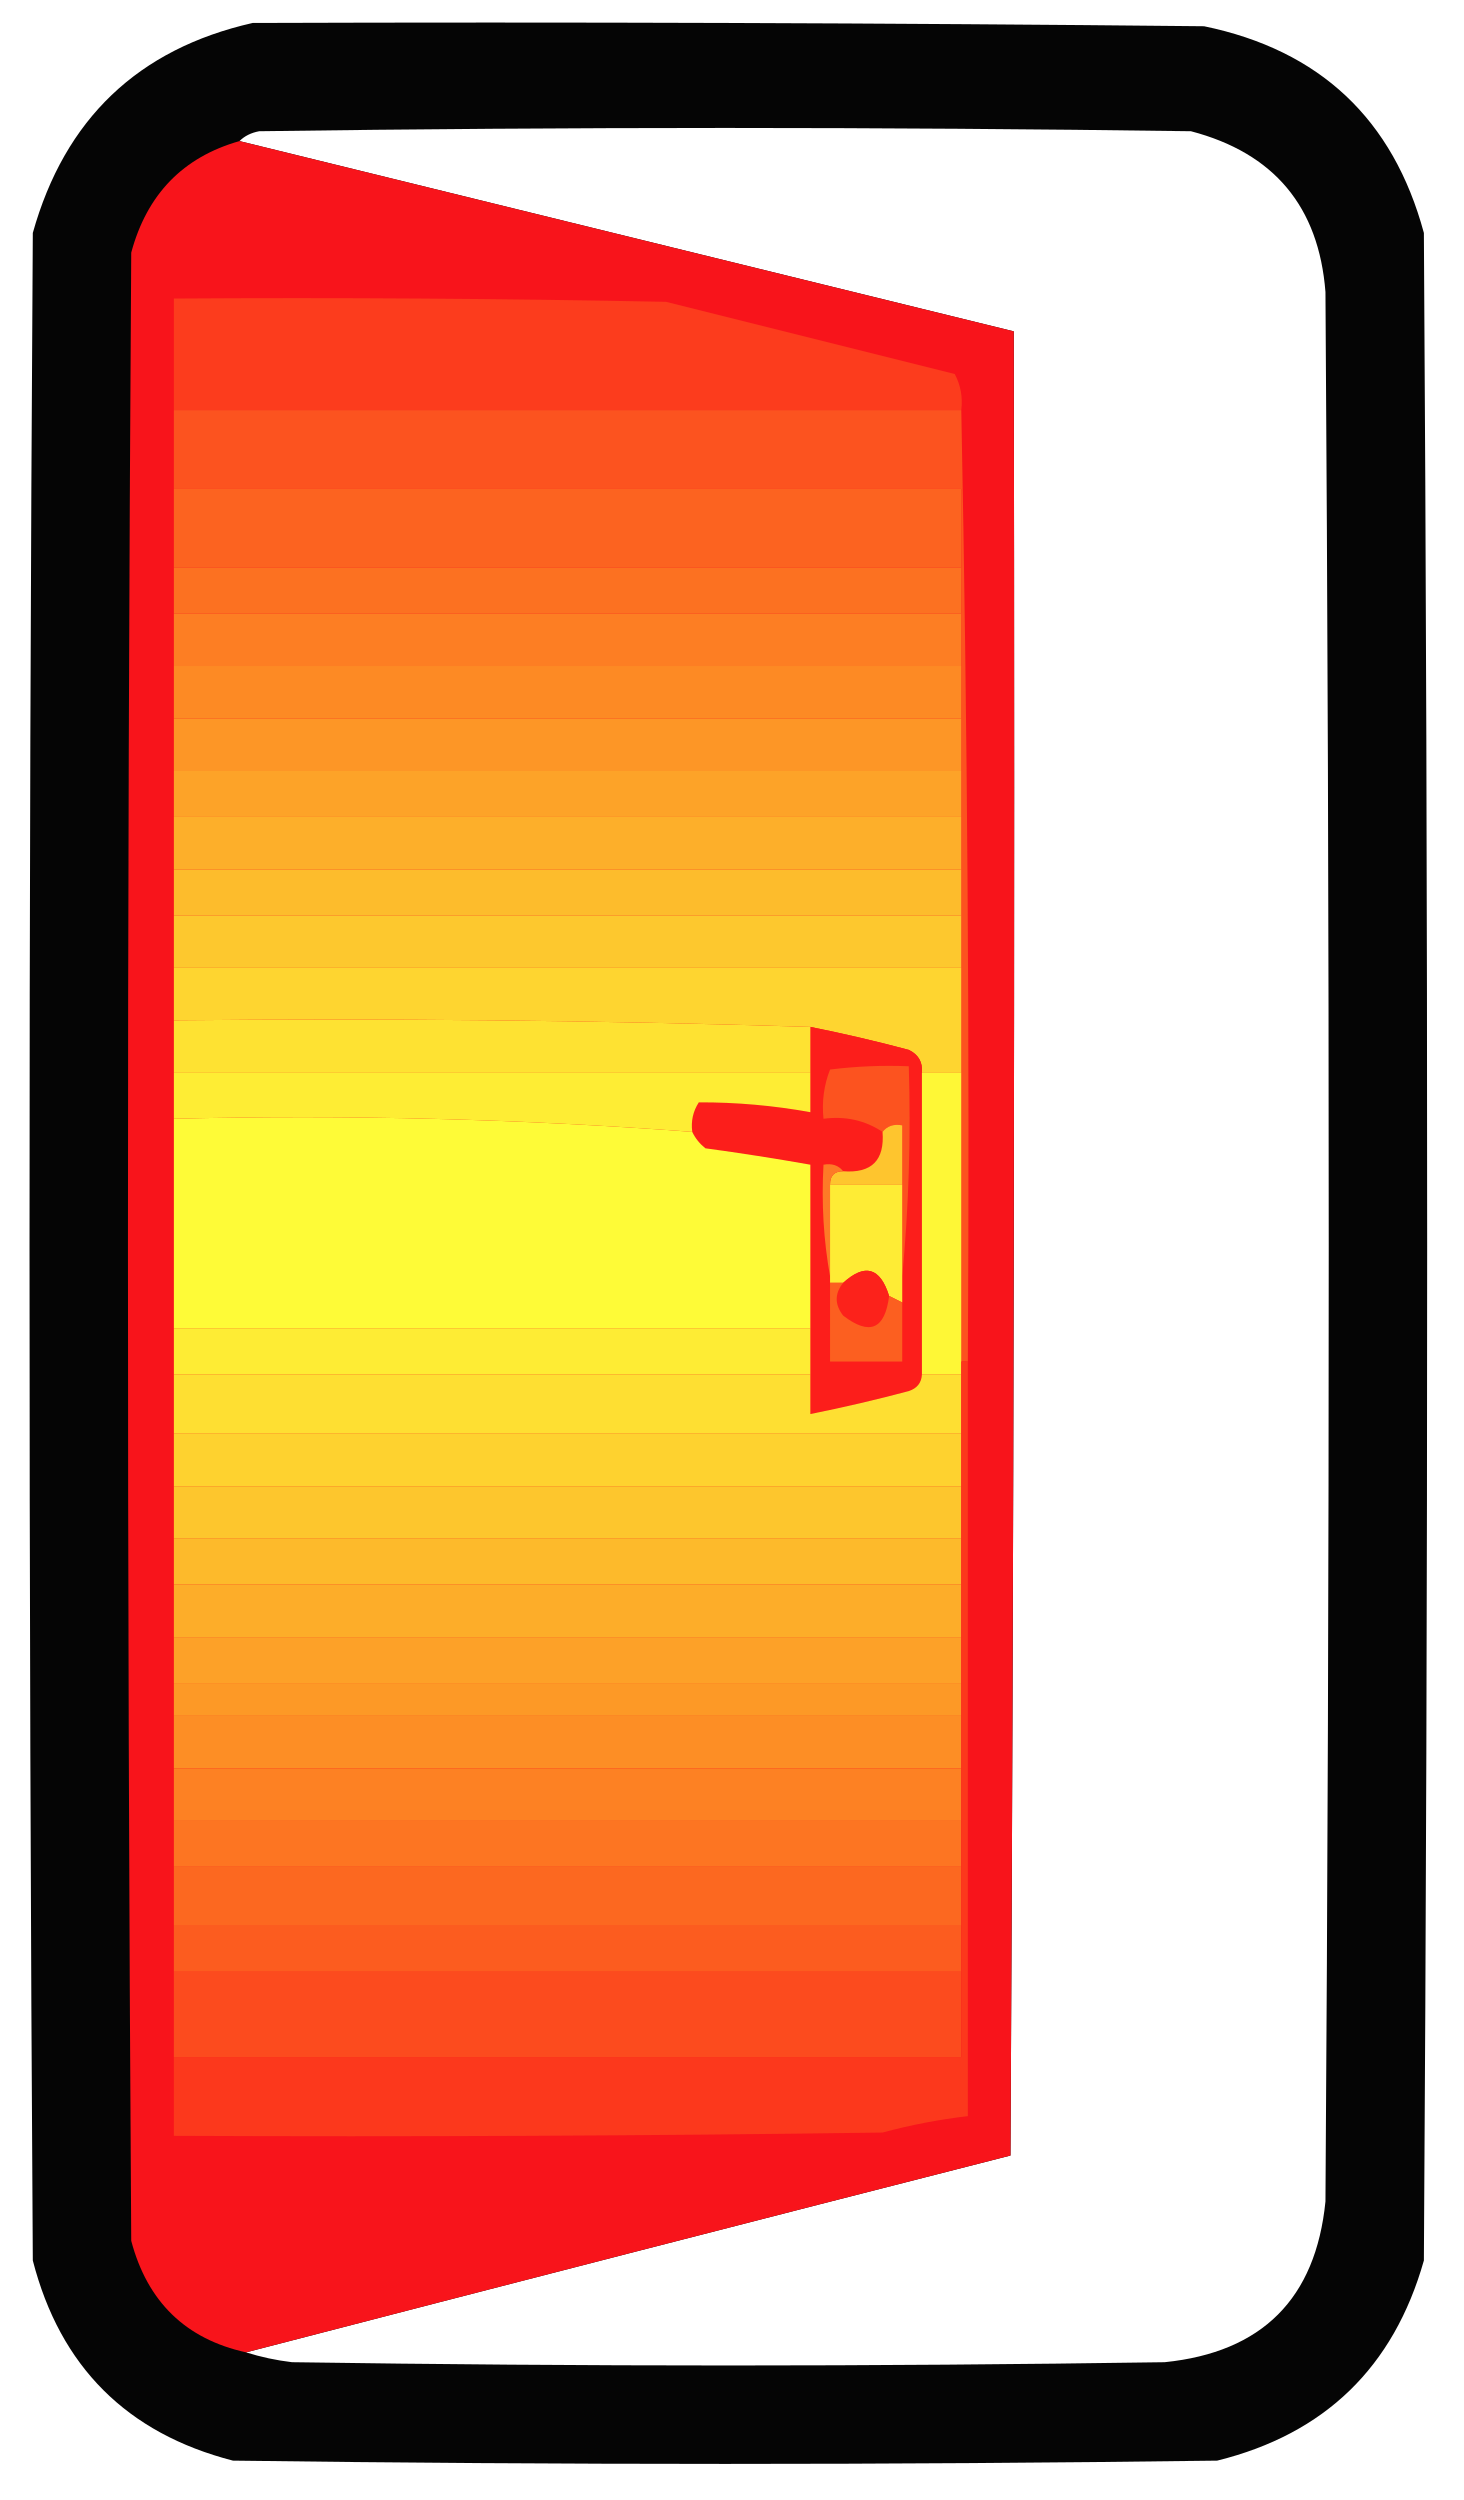
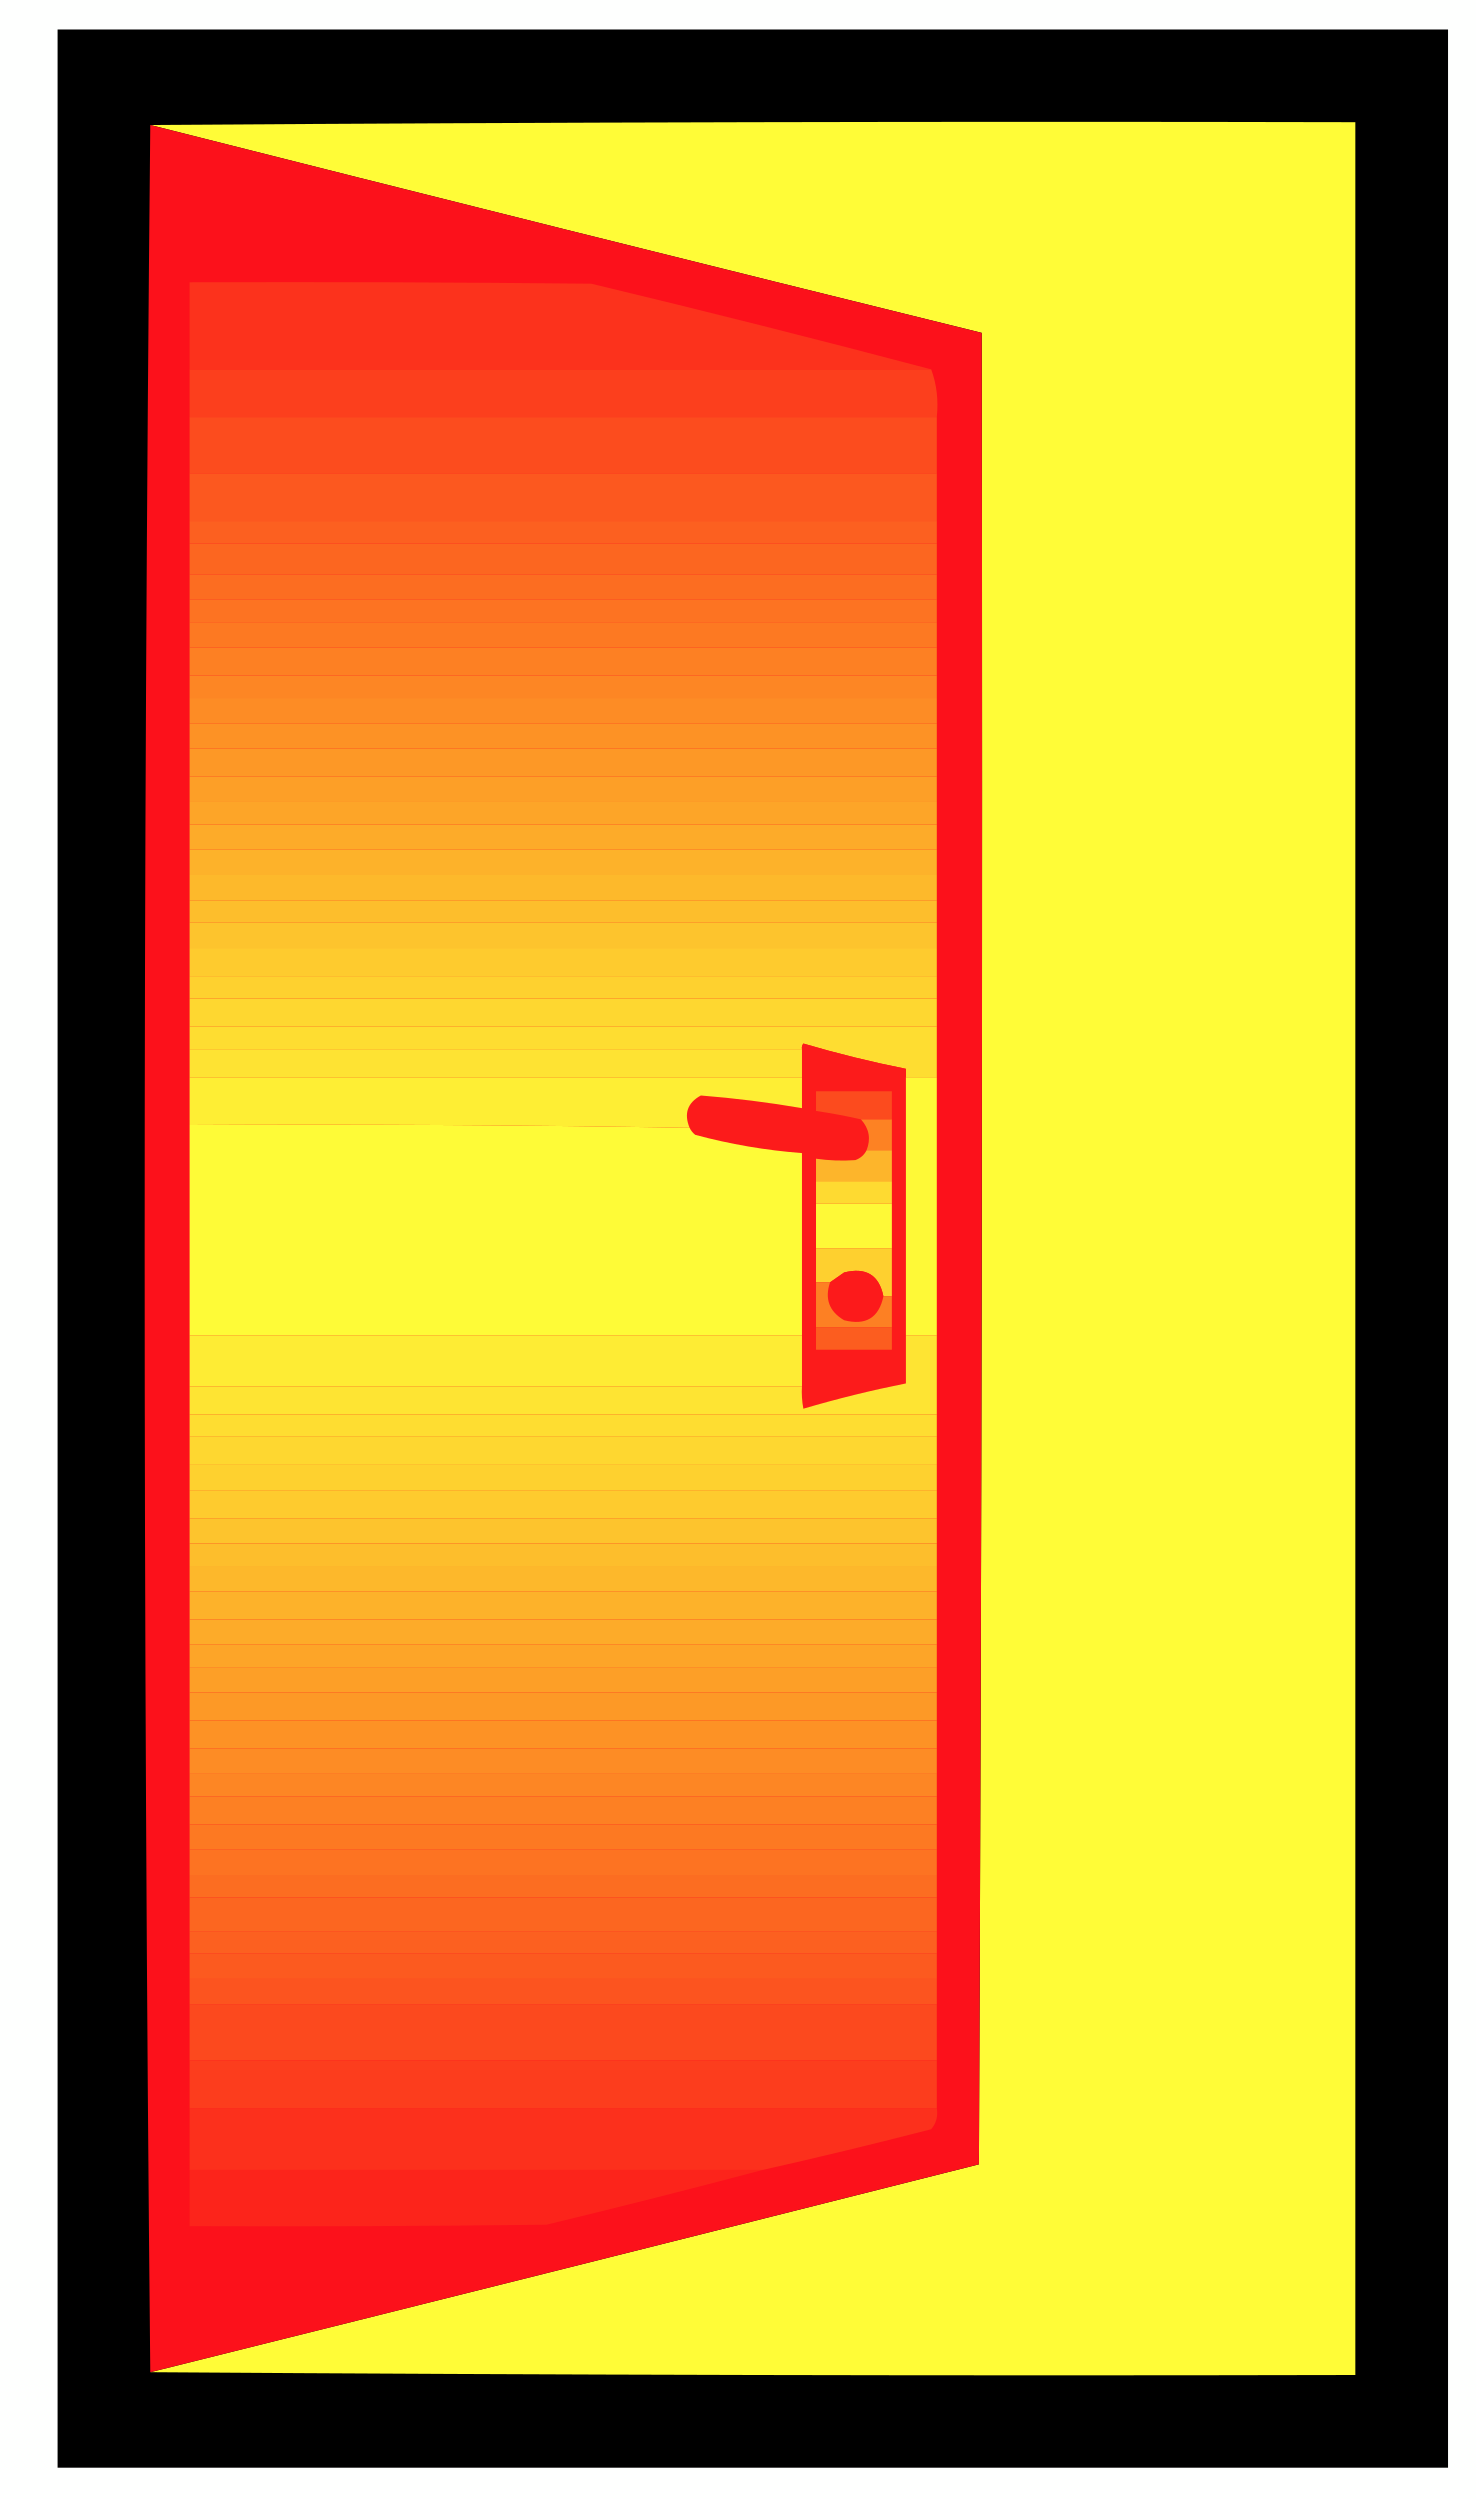
- <svg xmlns="http://www.w3.org/2000/svg" width="223" height="381" style="shape-rendering:geometricPrecision;text-rendering:geometricPrecision;image-rendering:optimizeQuality;fill-rule:evenodd;clip-rule:evenodd">
-   <path style="opacity:.98" d="M38.5 3.5c48.335-.167 96.668 0 145 .5 17.645 3.646 28.812 14.146 33.5 31.5.667 103 .667 206 0 309-4.609 16.276-15.109 26.443-31.5 30.5-50 .667-100 .667-150 0-16.167-4.167-26.333-14.333-30.5-30.5-.667-103-.667-206 0-309 4.865-17.367 16.032-28.034 33.5-32Zm-1 355a29208.329 29208.329 0 0 1 116.5-30c.5-92.666.667-185.333.5-278l-118-29c.763-.768 1.763-1.268 3-1.5 47.333-.667 94.667-.667 142 0 12.652 3.317 19.485 11.484 20.5 24.5.667 97 .667 194 0 291-1.483 14.817-9.65 22.983-24.5 24.5a4420.29 4420.29 0 0 1-133 0c-2.42-.29-4.754-.79-7-1.5Z" />
-   <path style="opacity:.986" fill="#fb141b" d="m36.5 21.5 118 29c.167 92.667 0 185.334-.5 278a29208.329 29208.329 0 0 0-116.5 30c-9.201-2.032-15.034-7.699-17.5-17-.667-101-.667-202 0-303 2.393-8.89 7.893-14.557 16.5-17Z" />
-   <path style="opacity:1" fill="#fc3c1d" d="M146.5 62.5h-120v-17c25.002-.167 50.002 0 75 .5l44 11c.906 1.7 1.239 3.533 1 5.5Z" />
-   <path style="opacity:1" fill="#fc531f" d="M26.5 62.5h120a5725.723 5725.723 0 0 1 1 145h-1v-133h-120v-12Z" />
-   <path style="opacity:1" fill="#fc6320" d="M26.5 74.5h120v12h-120v-12Z" />
-   <path style="opacity:1" fill="#fc7121" d="M26.5 86.5h120v7h-120v-7Z" />
-   <path style="opacity:1" fill="#fd7e23" d="M26.5 93.5h120v8h-120v-8Z" />
-   <path style="opacity:1" fill="#fd8a24" d="M26.5 101.5h120v8h-120v-8Z" />
-   <path style="opacity:1" fill="#fd9626" d="M26.5 109.5h120v8h-120v-8Z" />
-   <path style="opacity:1" fill="#fda328" d="M26.5 117.5h120v7h-120v-7Z" />
-   <path style="opacity:1" fill="#fdaf2a" d="M26.5 124.5h120v8h-120v-8Z" />
-   <path style="opacity:1" fill="#fdbc2c" d="M26.5 132.5h120v7h-120v-7Z" />
-   <path style="opacity:1" fill="#fdc82e" d="M26.5 139.5h120v8h-120v-8Z" />
-   <path style="opacity:1" fill="#fed530" d="M26.5 147.5h120v16h-6c.14-1.624-.527-2.79-2-3.5a243.732 243.732 0 0 0-15-3.5 2352.522 2352.522 0 0 0-97-1v-8Z" />
-   <path style="opacity:1" fill="#fc1e1b" d="M123.5 156.5a243.732 243.732 0 0 1 15 3.5c1.473.71 2.14 1.876 2 3.5v46c-.077 1.25-.744 2.083-2 2.5a243.732 243.732 0 0 1-15 3.5v-38a399.712 399.712 0 0 0-16-2.5c-.881-.708-1.547-1.542-2-2.5-.214-1.644.12-3.144 1-4.5a93.195 93.195 0 0 1 17 1.5v-13Z" />
-   <path style="opacity:1" fill="#fee232" d="M26.5 155.5c32.504-.332 64.838.002 97 1v7h-97v-8Z" />
-   <path style="opacity:1" fill="#fc531f" d="M137.5 194.5v-23c-1.291-.237-2.291.096-3 1-2.662-1.768-5.662-2.435-9-2-.268-2.619.065-5.119 1-7.5a72.367 72.367 0 0 1 12-.5c.328 10.846-.006 21.513-1 32Z" />
-   <path style="opacity:1" fill="#feed34" d="M26.5 163.5h97v6a93.195 93.195 0 0 0-17-1.5c-.88 1.356-1.214 2.856-1 4.5-26.106-1.977-52.44-2.644-79-2v-7Z" />
-   <path style="opacity:1" fill="#fefb37" d="M26.5 170.5c26.56-.644 52.894.023 79 2 .453.958 1.119 1.792 2 2.5a399.712 399.712 0 0 1 16 2.5v25h-97v-32Z" />
-   <path style="opacity:1" fill="#fef736" d="M140.5 163.5h6v46h-6v-46Z" />
-   <path style="opacity:1" fill="#fec52e" d="M137.5 180.5h-11c0-1.333.667-2 2-2 4.333.333 6.333-1.667 6-6 .709-.904 1.709-1.237 3-1v9Z" />
-   <path style="opacity:1" fill="#fd7a27" d="M128.5 178.5c-1.333 0-2 .667-2 2v14c-.989-5.475-1.322-11.142-1-17 1.291-.237 2.291.096 3 1Z" />
-   <path style="opacity:1" fill="#feec35" d="M126.5 180.5h11v18l-2-1c-1.353-4.342-3.687-5.008-7-2h-2v-15Z" />
-   <path style="opacity:1" fill="#fc221b" d="M135.5 197.5c-.628 5.097-2.961 6.097-7 3-1.315-1.699-1.315-3.365 0-5 3.313-3.008 5.647-2.342 7 2Z" />
-   <path style="opacity:1" fill="#feec34" d="M26.5 202.5h97v7h-97v-7Z" />
-   <path style="opacity:1" fill="#fc5f20" d="M126.5 195.5h2c-1.315 1.635-1.315 3.301 0 5 4.039 3.097 6.372 2.097 7-3l2 1v9h-11v-12Z" />
-   <path style="opacity:1" fill="#fedf32" d="M26.5 209.5h97v6a243.732 243.732 0 0 0 15-3.5c1.256-.417 1.923-1.25 2-2.5h6v9h-120v-9Z" />
-   <path style="opacity:1" fill="#fed22f" d="M26.5 218.5h120v8h-120v-8Z" />
-   <path style="opacity:1" fill="#fdc62d" d="M26.5 226.5h120v8h-120v-8Z" />
-   <path style="opacity:1" fill="#fdba2b" d="M26.5 234.5h120v7h-120v-7Z" />
-   <path style="opacity:1" fill="#fdad29" d="M26.5 241.5h120v8h-120v-8Z" />
-   <path style="opacity:1" fill="#fda128" d="M26.5 249.5h120v7h-120v-7Z" />
-   <path style="opacity:1" fill="#fd9926" d="M26.5 256.5h120v5h-120v-5Z" />
-   <path style="opacity:1" fill="#fd8e25" d="M26.5 261.5h120v8h-120v-8Z" />
-   <path style="opacity:1" fill="#fd8123" d="M26.5 269.5h120v8h-120v-8Z" />
-   <path style="opacity:1" fill="#fd7522" d="M26.5 277.5h120v7h-120v-7Z" />
-   <path style="opacity:1" fill="#fc6820" d="M26.5 284.5h120v9h-120v-9Z" />
-   <path style="opacity:1" fill="#fc5c1f" d="M26.5 293.5h120v7h-120v-7Z" />
-   <path style="opacity:1" fill="#fc4b1e" d="M26.5 300.5h120v13h-120v-13Z" />
-   <path style="opacity:1" fill="#fc381c" d="M146.5 207.5h1v115a89.36 89.36 0 0 0-13 2.5c-35.999.5-71.999.667-108 .5v-12h120v-106Z" />
+ <svg xmlns="http://www.w3.org/2000/svg" width="526" height="890" style="shape-rendering:geometricPrecision;text-rendering:geometricPrecision;image-rendering:optimizeQuality;fill-rule:evenodd;clip-rule:evenodd">
+   <path fill="#fefffe" d="M-.5-.5h526v890H-.5V-.5Z" style="opacity:1" />
+   <path d="M20.5 10.5h495v868h-495v-868Z" style="opacity:1" />
+   <path fill="#fffc37" d="M53.5 44.5c142.832-1 285.832-1.333 429-1v802c-143.168.333-286.168 0-429-1a95233.625 95233.625 0 0 0 295-74c1-217.332 1.333-434.666 1-652a47976.24 47976.24 0 0 1-296-74Z" style="opacity:1" />
+   <path fill="#fc111b" d="M53.5 44.5a47976.24 47976.24 0 0 0 296 74c.333 217.334 0 434.668-1 652a95233.625 95233.625 0 0 1-295 74c-1.333-132.998-2-266.332-2-400s.667-267.002 2-400Z" style="opacity:1" />
+   <path fill="#fc321c" d="M331.5 131.5h-264v-31c47.668-.167 95.334 0 143 .5a5346.335 5346.335 0 0 1 121 30.5Z" style="opacity:1" />
+   <path fill="#fc3f1d" d="M67.5 131.5h264c1.95 5.235 2.617 10.902 2 17h-266v-17Z" style="opacity:1" />
+   <path fill="#fc4c1e" d="M67.5 148.5h266v20h-266v-20Z" style="opacity:1" />
+   <path fill="#fc581f" d="M67.5 168.5h266v17h-266v-17Z" style="opacity:1" />
+   <path fill="#fc6020" d="M67.5 185.5h266v8h-266v-8Z" style="opacity:1" />
+   <path fill="#fc6620" d="M67.5 193.5h266v11h-266v-11Z" style="opacity:1" />
+   <path fill="#fc6d21" d="M67.5 204.5h266v9h-266v-9Z" style="opacity:1" />
+   <path fill="#fd7322" d="M67.5 213.5h266v8h-266v-8Z" style="opacity:1" />
+   <path fill="#fd7922" d="M67.5 221.5h266v9h-266v-9Z" style="opacity:1" />
+   <path fill="#fd8023" d="M67.5 230.5h266v10h-266v-10Z" style="opacity:1" />
+   <path fill="#fd8624" d="M67.5 240.5h266v8h-266v-8Z" style="opacity:1" />
+   <path fill="#fd8c25" d="M67.5 248.5h266v9h-266v-9Z" style="opacity:1" />
+   <path fill="#fd9225" d="M67.5 257.5h266v9h-266v-9Z" style="opacity:1" />
+   <path fill="#fd9826" d="M67.5 266.5h266v10h-266v-10Z" style="opacity:1" />
+   <path fill="#fd9f27" d="M67.5 276.5h266v9h-266v-9Z" style="opacity:1" />
+   <path fill="#fda528" d="M67.5 285.5h266v8h-266v-8Z" style="opacity:1" />
+   <path fill="#fdab29" d="M67.5 293.5h266v9h-266v-9Z" style="opacity:1" />
+   <path fill="#fdb22a" d="M67.5 302.5h266v9h-266v-9Z" style="opacity:1" />
+   <path fill="#fdb92b" d="M67.5 311.5h266v9h-266v-9Z" style="opacity:1" />
+   <path fill="#fdbe2c" d="M67.5 320.5h266v8h-266v-8Z" style="opacity:1" />
+   <path fill="#fdc42d" d="M67.5 328.5h266v9h-266v-9Z" style="opacity:1" />
+   <path fill="#fecb2e" d="M67.5 337.5h266v10h-266v-10Z" style="opacity:1" />
+   <path fill="#fed12f" d="M67.5 347.5h266v8h-266v-8Z" style="opacity:1" />
+   <path fill="#fed730" d="M67.5 355.5h266v10h-266v-10Z" style="opacity:1" />
+   <path fill="#fedd31" d="M67.5 365.5h266v18h-11v-3a416.427 416.427 0 0 1-36.5-9 2.428 2.428 0 0 0-.5 2h-218v-8Z" style="opacity:1" />
+   <path fill="#fc1b1b" d="M322.5 383.5v109a416.427 416.427 0 0 0-36.5 9 32.462 32.462 0 0 1-.5-8v-83a205.856 205.856 0 0 1-38-6.5c-.881-.708-1.547-1.542-2-2.5-2.091-5.066-.757-8.899 4-11.5a398.194 398.194 0 0 1 36 4.5v-21a2.428 2.428 0 0 1 .5-2 416.427 416.427 0 0 0 36.5 9v3Z" style="opacity:1" />
+   <path fill="#fee333" d="M67.5 373.5h218v10h-218v-10Z" style="opacity:1" />
+   <path fill="#fc4b1e" d="M317.5 398.5h-11a200.943 200.943 0 0 0-16-3v-7h27v10Z" style="opacity:1" />
+   <path fill="#feee34" d="M67.5 383.5h218v11a398.194 398.194 0 0 0-36-4.5c-4.757 2.601-6.091 6.434-4 11.5a7966.61 7966.61 0 0 0-178-1v-17Z" style="opacity:1" />
+   <path fill="#fd8223" d="M306.5 398.5h11v11h-9c1.599-4.072.932-7.739-2-11Z" style="opacity:1" />
+   <path fill="#fefb37" d="M67.5 400.5a7966.61 7966.61 0 0 1 178 1c.453.958 1.119 1.792 2 2.5a205.856 205.856 0 0 0 38 6.5v65h-218v-75Z" style="opacity:1" />
+   <path fill="#fef937" d="M322.5 383.5h11v92h-11v-92Z" style="opacity:1" />
+   <path fill="#fdb52b" d="M308.5 409.5h9v11h-27v-8c4.66.667 9.326.833 14 .5 1.824-.66 3.157-1.827 4-3.5Z" style="opacity:1" />
+   <path fill="#feda31" d="M290.5 420.5h27v8h-27v-8Z" style="opacity:1" />
+   <path fill="#fef937" d="M290.5 428.5h27v16h-27v-16Z" style="opacity:1" />
+   <path fill="#fed02f" d="M290.5 444.5h27v17h-3c-1.539-7.615-6.206-10.449-14-8.5a701.656 701.656 0 0 0-5 3.5h-5v-12Z" style="opacity:1" />
+   <path fill="#fc1a1b" d="M314.5 461.5c-1.613 7.647-6.279 10.48-14 8.5-5.315-3.108-6.981-7.608-5-13.5a701.656 701.656 0 0 1 5-3.5c7.794-1.949 12.461.885 14 8.5Z" style="opacity:1" />
+   <path fill="#fd8023" d="M290.5 456.5h5c-1.981 5.892-.315 10.392 5 13.5 7.721 1.98 12.387-.853 14-8.5h3v11h-27v-16Z" style="opacity:1" />
+   <path fill="#fc5d1f" d="M290.5 472.5h27v8h-27v-8Z" style="opacity:1" />
+   <path fill="#feec34" d="M67.5 475.5h218v18h-218v-18Z" style="opacity:1" />
+   <path fill="#fee433" d="M322.5 475.5h11v28h-266v-10h218a32.462 32.462 0 0 0 .5 8 416.427 416.427 0 0 1 36.5-9v-17Z" style="opacity:1" />
+   <path fill="#fedd31" d="M67.5 503.5h266v8h-266v-8Z" style="opacity:1" />
+   <path fill="#fed730" d="M67.5 511.5h266v10h-266v-10Z" style="opacity:1" />
+   <path fill="#fed12f" d="M67.5 521.5h266v9h-266v-9Z" style="opacity:1" />
+   <path fill="#fecb2e" d="M67.5 530.5h266v10h-266v-10Z" style="opacity:1" />
+   <path fill="#fdc42d" d="M67.5 540.5h266v9h-266v-9Z" style="opacity:1" />
+   <path fill="#fdbe2c" d="M67.5 549.5h266v8h-266v-8Z" style="opacity:1" />
+   <path fill="#fdb82b" d="M67.5 557.5h266v9h-266v-9Z" style="opacity:1" />
+   <path fill="#fdb22a" d="M67.5 566.5h266v10h-266v-10Z" style="opacity:1" />
+   <path fill="#fdab29" d="M67.5 576.5h266v9h-266v-9Z" style="opacity:1" />
+   <path fill="#fda528" d="M67.5 585.5h266v8h-266v-8Z" style="opacity:1" />
+   <path fill="#fd9f27" d="M67.5 593.5h266v9h-266v-9Z" style="opacity:1" />
+   <path fill="#fd9926" d="M67.5 602.5h266v10h-266v-10Z" style="opacity:1" />
+   <path fill="#fd9225" d="M67.5 612.5h266v10h-266v-10Z" style="opacity:1" />
+   <path fill="#fd8c25" d="M67.5 622.5h266v9h-266v-9Z" style="opacity:1" />
+   <path fill="#fd8624" d="M67.5 631.5h266v8h-266v-8Z" style="opacity:1" />
+   <path fill="#fd8023" d="M67.5 639.5h266v10h-266v-10Z" style="opacity:1" />
+   <path fill="#fd7922" d="M67.5 649.5h266v9h-266v-9Z" style="opacity:1" />
+   <path fill="#fd7322" d="M67.5 658.5h266v9h-266v-9Z" style="opacity:1" />
+   <path fill="#fc6d21" d="M67.5 667.5h266v8h-266v-8Z" style="opacity:1" />
+   <path fill="#fc6620" d="M67.5 675.5h266v12h-266v-12Z" style="opacity:1" />
+   <path fill="#fc6020" d="M67.5 687.5h266v8h-266v-8Z" style="opacity:1" />
+   <path fill="#fc5a1f" d="M67.5 695.5h266v9h-266v-9Z" style="opacity:1" />
+   <path fill="#fc541f" d="M67.5 704.5h266v9h-266v-9Z" style="opacity:1" />
+   <path fill="#fc491e" d="M67.5 713.5h266v20h-266v-20Z" style="opacity:1" />
+   <path fill="#fc3d1d" d="M67.5 733.5h266v17h-266v-17Z" style="opacity:1" />
+   <path fill="#fc301c" d="M67.5 750.5h266c.458 2.894-.209 5.394-2 7.5a1961.953 1961.953 0 0 1-60 14.5h-204v-22Z" style="opacity:1" />
+   <path fill="#fc241b" d="M67.5 772.5h204a3469.351 3469.351 0 0 1-77 19.5c-42.332.5-84.665.667-127 .5v-20Z" style="opacity:1" />
</svg>
